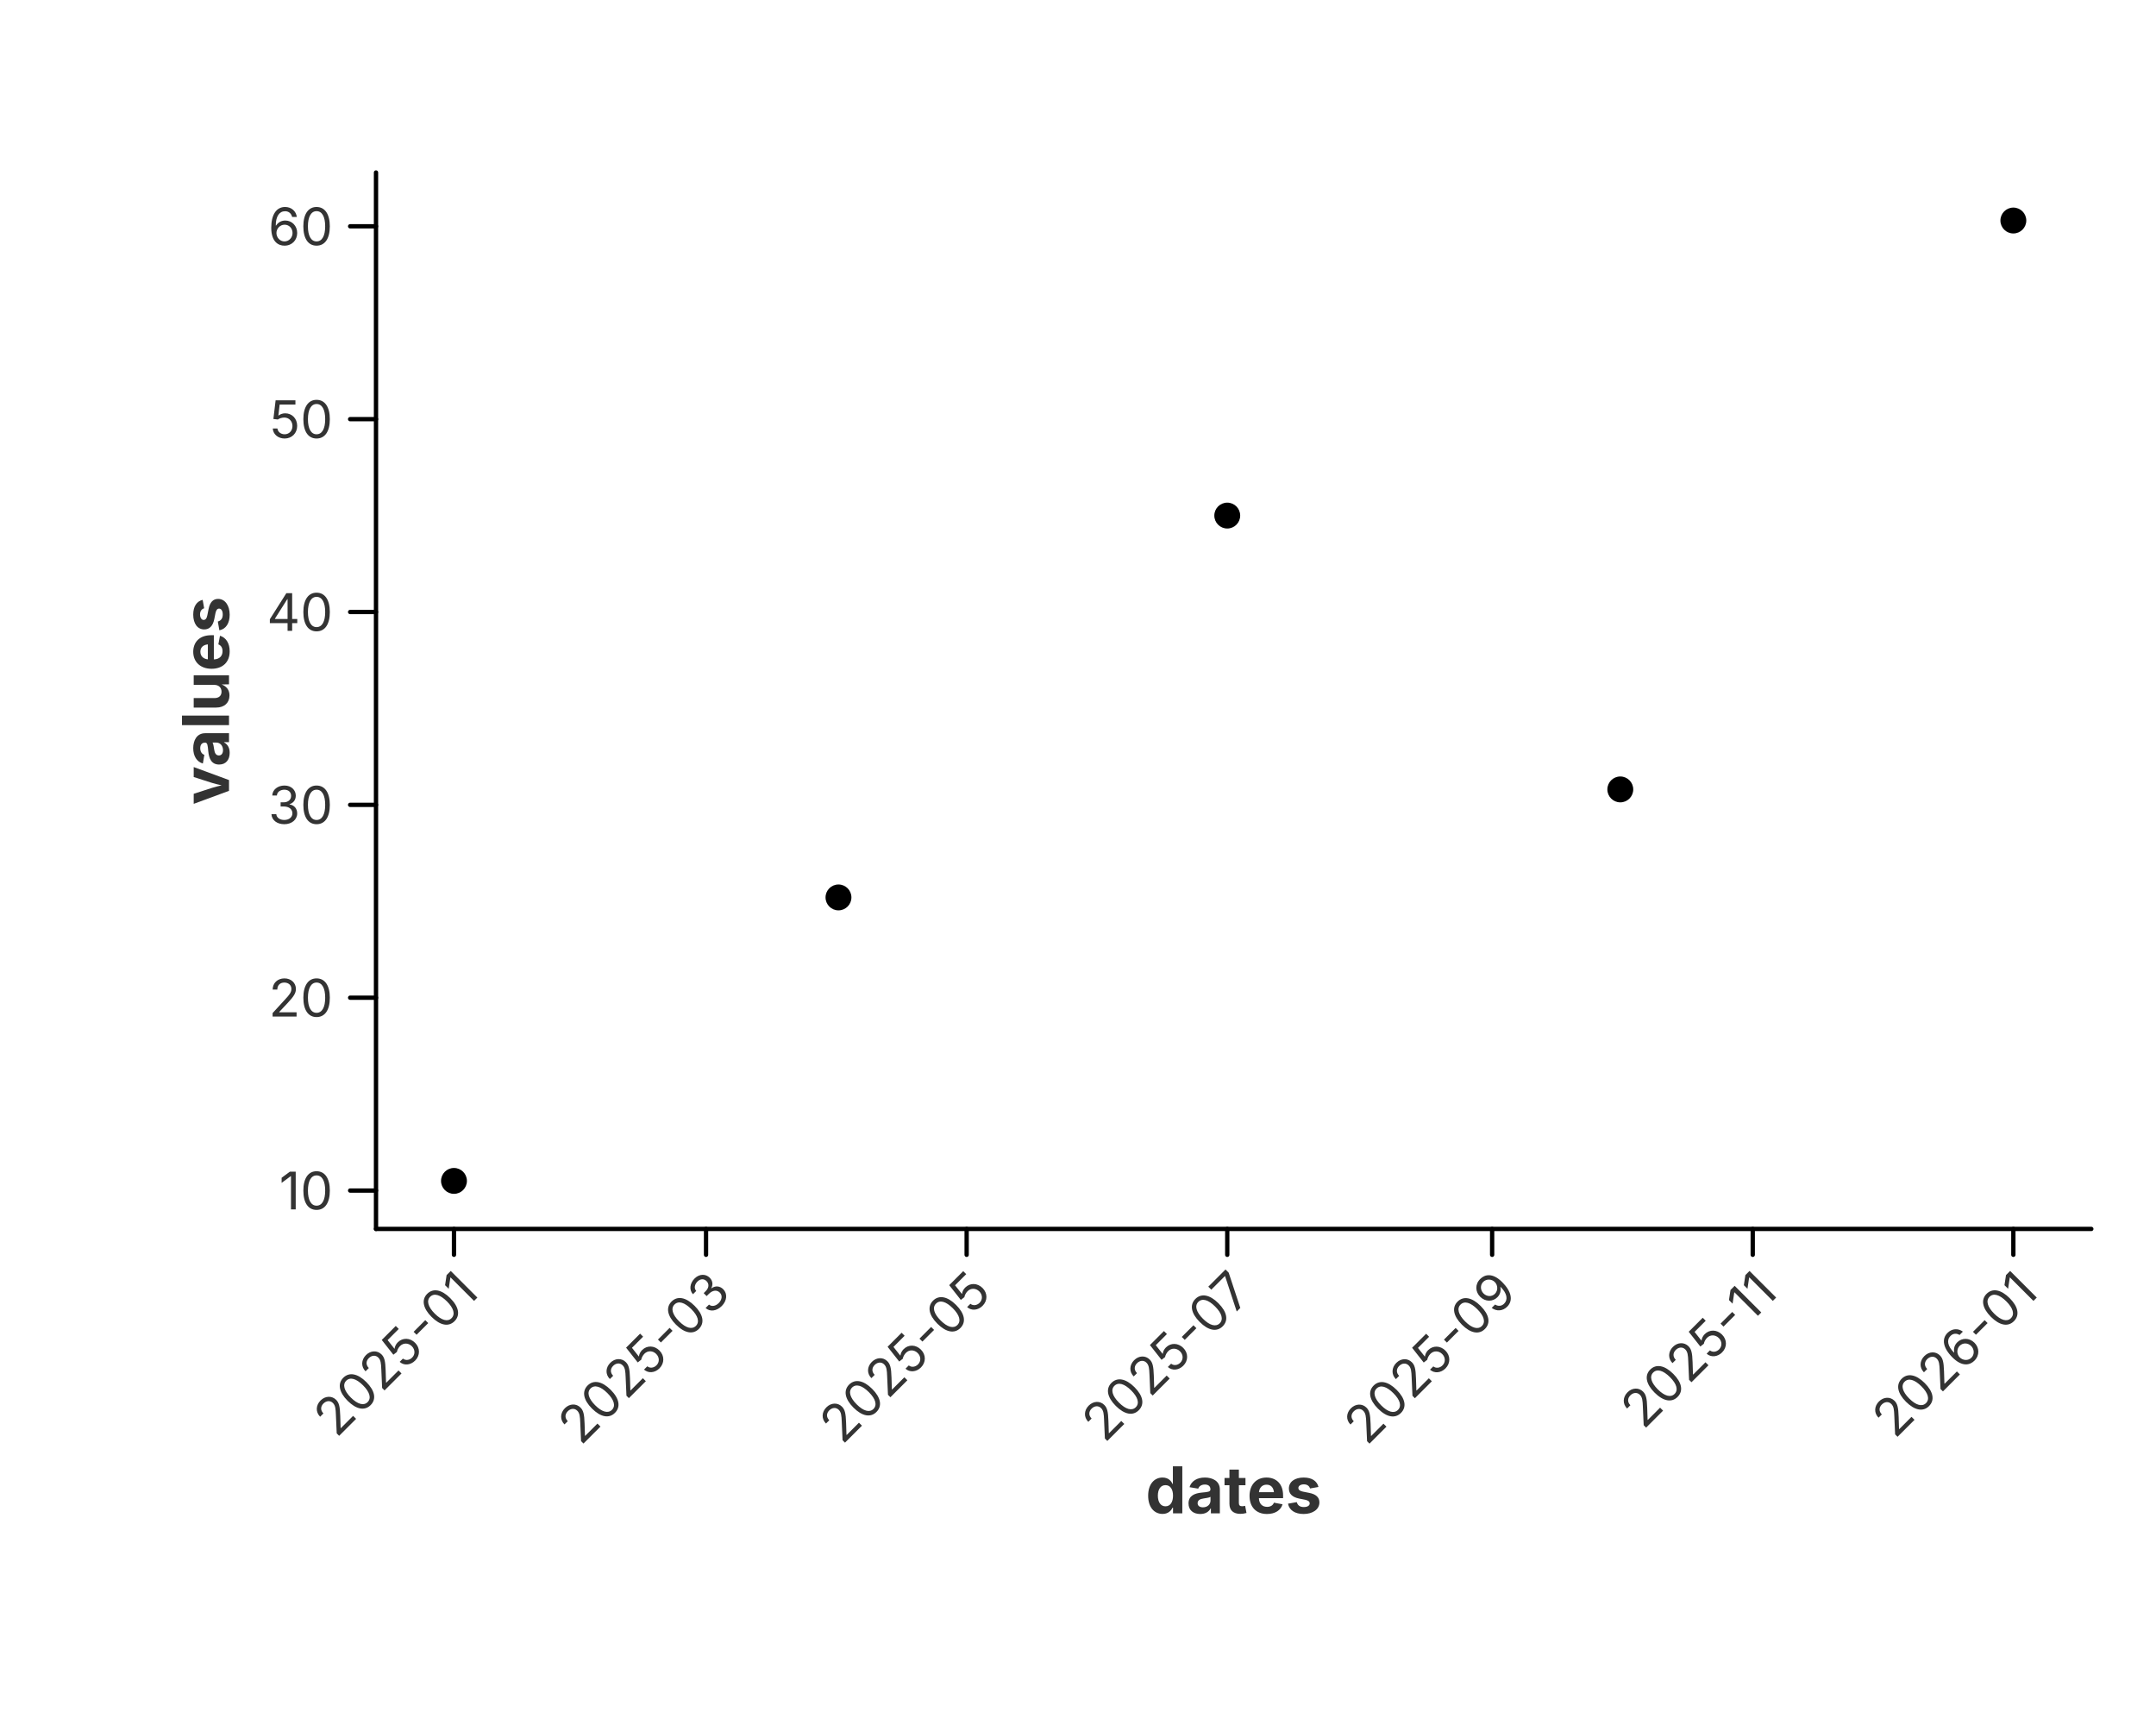
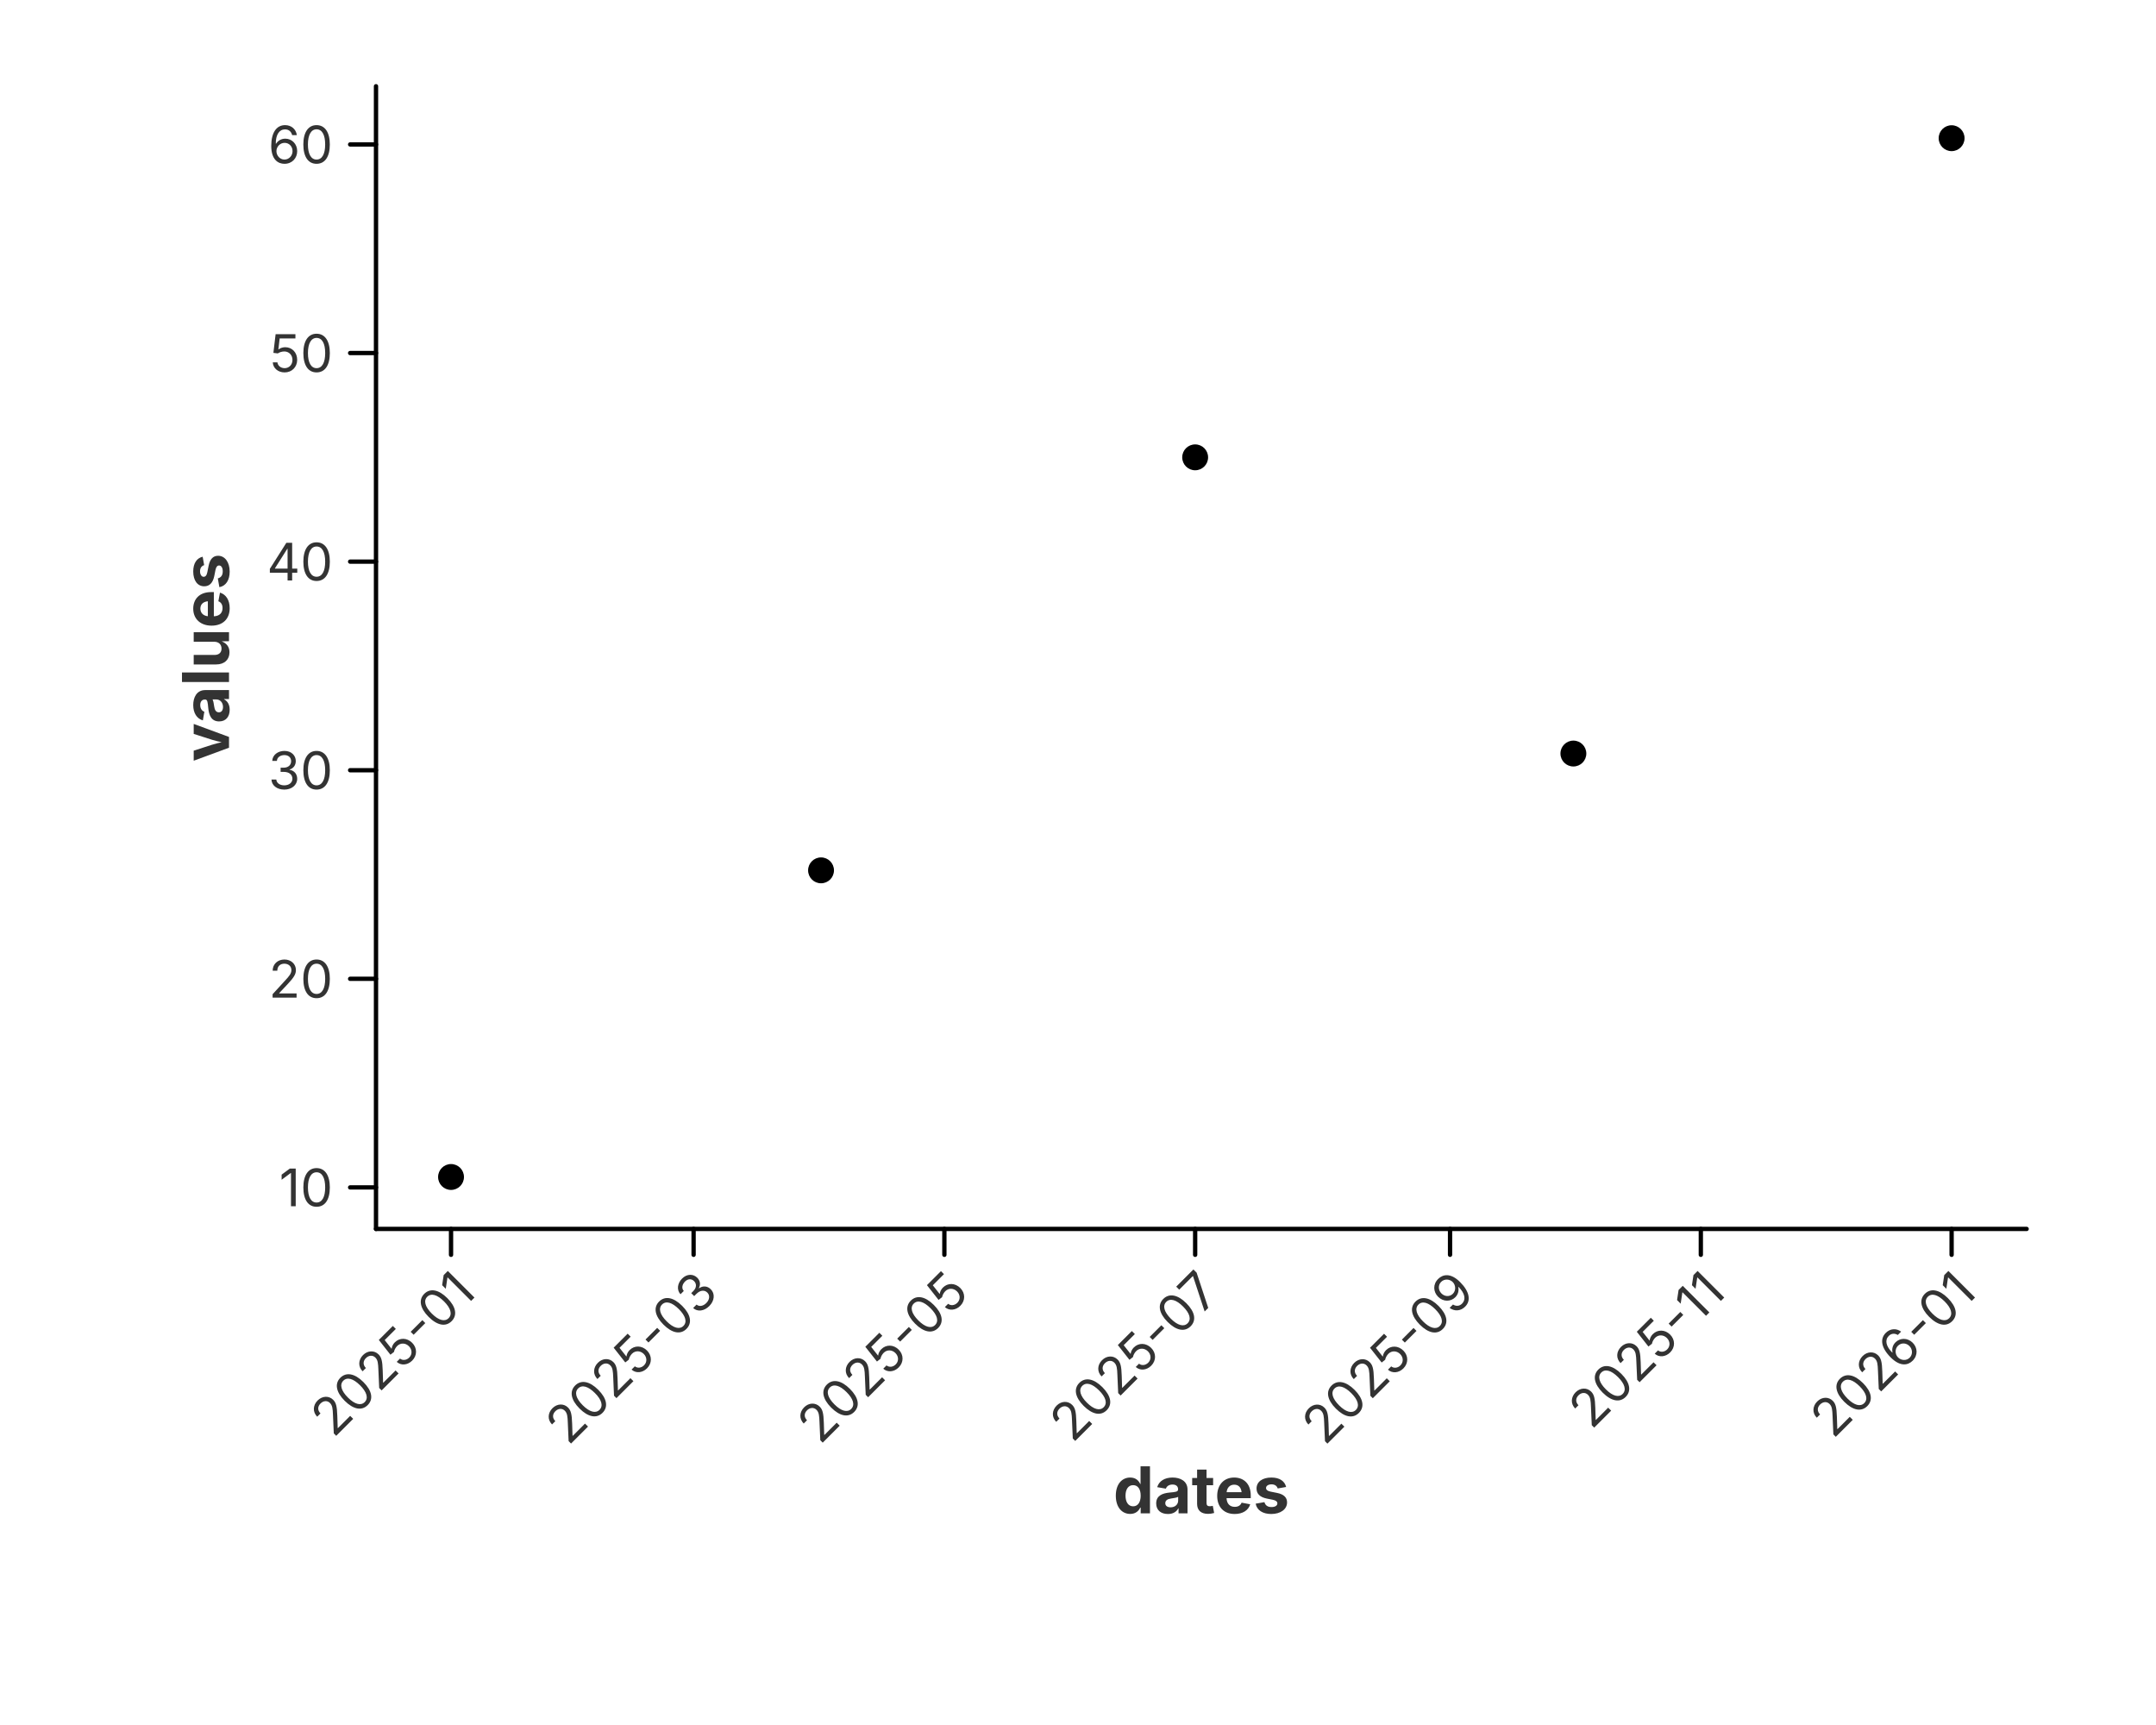
<svg xmlns="http://www.w3.org/2000/svg" width="500" height="400" viewBox="0 0 500 400">
  <rect x="0.000" y="0.000" width="500.000" height="400.000" fill="rgba(255,255,255,1.000)" stroke="none" stroke-width="0.000" fill-opacity="1.000" stroke-opacity="1.000" />
  <defs>
    <clipPath id="plot-clip-area-0">
-       <rect x="87.200" y="40.000" width="397.800" height="244.968" />
+       <rect x="87.200" y="20.000" width="382.800" height="264.968" />
    </clipPath>
  </defs>
  <g clip-path="url(#plot-clip-area-0)">
-     <circle cx="105.282" cy="273.833" r="3.000" fill="rgba(0,0,0,1.000)" stroke="none" stroke-width="0.000" fill-opacity="1.000" stroke-opacity="1.000" />
-     <circle cx="194.452" cy="208.097" r="3.000" fill="rgba(0,0,0,1.000)" stroke="none" stroke-width="0.000" fill-opacity="1.000" stroke-opacity="1.000" />
-     <circle cx="284.614" cy="119.554" r="3.000" fill="rgba(0,0,0,1.000)" stroke="none" stroke-width="0.000" fill-opacity="1.000" stroke-opacity="1.000" />
-     <circle cx="375.766" cy="183.054" r="3.000" fill="rgba(0,0,0,1.000)" stroke="none" stroke-width="0.000" fill-opacity="1.000" stroke-opacity="1.000" />
-     <circle cx="466.918" cy="51.135" r="3.000" fill="rgba(0,0,0,1.000)" stroke="none" stroke-width="0.000" fill-opacity="1.000" stroke-opacity="1.000" />
+     <circle cx="104.600" cy="272.924" r="3.000" fill="rgba(0,0,0,1.000)" stroke="none" stroke-width="0.000" fill-opacity="1.000" stroke-opacity="1.000" />
+     <circle cx="190.408" cy="201.821" r="3.000" fill="rgba(0,0,0,1.000)" stroke="none" stroke-width="0.000" fill-opacity="1.000" stroke-opacity="1.000" />
+     <circle cx="277.170" cy="106.049" r="3.000" fill="rgba(0,0,0,1.000)" stroke="none" stroke-width="0.000" fill-opacity="1.000" stroke-opacity="1.000" />
+     <circle cx="364.885" cy="174.734" r="3.000" fill="rgba(0,0,0,1.000)" stroke="none" stroke-width="0.000" fill-opacity="1.000" stroke-opacity="1.000" />
+     <circle cx="452.600" cy="32.044" r="3.000" fill="rgba(0,0,0,1.000)" stroke="none" stroke-width="0.000" fill-opacity="1.000" stroke-opacity="1.000" />
  </g>
-   <path d="M 87.200 284.968 L 485.000 284.968" fill="none" stroke="rgba(0,0,0,1.000)" stroke-width="1.000" stroke-opacity="1.000" stroke-linejoin="round" stroke-linecap="round" />
-   <path d="M 105.282 284.968 L 105.282 290.968" fill="none" stroke="rgba(0,0,0,1.000)" stroke-width="1.000" stroke-opacity="1.000" stroke-linejoin="round" stroke-linecap="round" />
-   <text x="105.282" y="293.968" font-size="12.0" font-family="Inter, -apple-system, BlinkMacSystemFont, 'Segoe UI', Roboto, Helvetica, Arial, 'PingFang SC', 'Microsoft YaHei', Ubuntu, Cantarell, 'Noto Sans', sans-serif" fill="rgba(51,51,51,1.000)" fill-opacity="1.000" text-anchor="end" font-weight="normal" dominant-baseline="hanging" transform="rotate(-45 105.282 293.968)">2025-01</text>
-   <path d="M 163.738 284.968 L 163.738 290.968" fill="none" stroke="rgba(0,0,0,1.000)" stroke-width="1.000" stroke-opacity="1.000" stroke-linejoin="round" stroke-linecap="round" />
-   <text x="163.738" y="293.968" font-size="12.0" font-family="Inter, -apple-system, BlinkMacSystemFont, 'Segoe UI', Roboto, Helvetica, Arial, 'PingFang SC', 'Microsoft YaHei', Ubuntu, Cantarell, 'Noto Sans', sans-serif" fill="rgba(51,51,51,1.000)" fill-opacity="1.000" text-anchor="end" font-weight="normal" dominant-baseline="hanging" transform="rotate(-45 163.738 293.968)">2025-03</text>
-   <path d="M 224.176 284.968 L 224.176 290.968" fill="none" stroke="rgba(0,0,0,1.000)" stroke-width="1.000" stroke-opacity="1.000" stroke-linejoin="round" stroke-linecap="round" />
-   <text x="224.176" y="293.968" font-size="12.0" font-family="Inter, -apple-system, BlinkMacSystemFont, 'Segoe UI', Roboto, Helvetica, Arial, 'PingFang SC', 'Microsoft YaHei', Ubuntu, Cantarell, 'Noto Sans', sans-serif" fill="rgba(51,51,51,1.000)" fill-opacity="1.000" text-anchor="end" font-weight="normal" dominant-baseline="hanging" transform="rotate(-45 224.176 293.968)">2025-05</text>
-   <path d="M 284.614 284.968 L 284.614 290.968" fill="none" stroke="rgba(0,0,0,1.000)" stroke-width="1.000" stroke-opacity="1.000" stroke-linejoin="round" stroke-linecap="round" />
-   <text x="284.614" y="293.968" font-size="12.0" font-family="Inter, -apple-system, BlinkMacSystemFont, 'Segoe UI', Roboto, Helvetica, Arial, 'PingFang SC', 'Microsoft YaHei', Ubuntu, Cantarell, 'Noto Sans', sans-serif" fill="rgba(51,51,51,1.000)" fill-opacity="1.000" text-anchor="end" font-weight="normal" dominant-baseline="hanging" transform="rotate(-45 284.614 293.968)">2025-07</text>
-   <path d="M 346.042 284.968 L 346.042 290.968" fill="none" stroke="rgba(0,0,0,1.000)" stroke-width="1.000" stroke-opacity="1.000" stroke-linejoin="round" stroke-linecap="round" />
-   <text x="346.042" y="293.968" font-size="12.0" font-family="Inter, -apple-system, BlinkMacSystemFont, 'Segoe UI', Roboto, Helvetica, Arial, 'PingFang SC', 'Microsoft YaHei', Ubuntu, Cantarell, 'Noto Sans', sans-serif" fill="rgba(51,51,51,1.000)" fill-opacity="1.000" text-anchor="end" font-weight="normal" dominant-baseline="hanging" transform="rotate(-45 346.042 293.968)">2025-09</text>
-   <path d="M 406.480 284.968 L 406.480 290.968" fill="none" stroke="rgba(0,0,0,1.000)" stroke-width="1.000" stroke-opacity="1.000" stroke-linejoin="round" stroke-linecap="round" />
-   <text x="406.480" y="293.968" font-size="12.0" font-family="Inter, -apple-system, BlinkMacSystemFont, 'Segoe UI', Roboto, Helvetica, Arial, 'PingFang SC', 'Microsoft YaHei', Ubuntu, Cantarell, 'Noto Sans', sans-serif" fill="rgba(51,51,51,1.000)" fill-opacity="1.000" text-anchor="end" font-weight="normal" dominant-baseline="hanging" transform="rotate(-45 406.480 293.968)">2025-11</text>
-   <path d="M 466.918 284.968 L 466.918 290.968" fill="none" stroke="rgba(0,0,0,1.000)" stroke-width="1.000" stroke-opacity="1.000" stroke-linejoin="round" stroke-linecap="round" />
-   <text x="466.918" y="293.968" font-size="12.0" font-family="Inter, -apple-system, BlinkMacSystemFont, 'Segoe UI', Roboto, Helvetica, Arial, 'PingFang SC', 'Microsoft YaHei', Ubuntu, Cantarell, 'Noto Sans', sans-serif" fill="rgba(51,51,51,1.000)" fill-opacity="1.000" text-anchor="end" font-weight="normal" dominant-baseline="hanging" transform="rotate(-45 466.918 293.968)">2026-01</text>
-   <text x="286.100" y="340.000" font-size="15.0" font-family="Inter, -apple-system, BlinkMacSystemFont, 'Segoe UI', Roboto, Helvetica, Arial, 'PingFang SC', 'Microsoft YaHei', Ubuntu, Cantarell, 'Noto Sans', sans-serif" fill="rgba(51,51,51,1.000)" fill-opacity="1.000" text-anchor="middle" font-weight="bold" dominant-baseline="hanging" transform="rotate(0 286.100 340.000)">dates</text>
-   <path d="M 87.200 40.000 L 87.200 284.968" fill="none" stroke="rgba(0,0,0,1.000)" stroke-width="1.000" stroke-opacity="1.000" stroke-linejoin="round" stroke-linecap="round" />
-   <path d="M 87.200 276.069 L 81.200 276.069" fill="none" stroke="rgba(0,0,0,1.000)" stroke-width="1.000" stroke-opacity="1.000" stroke-linejoin="round" stroke-linecap="round" />
-   <text x="77.200" y="276.069" font-size="12.0" font-family="Inter, -apple-system, BlinkMacSystemFont, 'Segoe UI', Roboto, Helvetica, Arial, 'PingFang SC', 'Microsoft YaHei', Ubuntu, Cantarell, 'Noto Sans', sans-serif" fill="rgba(51,51,51,1.000)" fill-opacity="1.000" text-anchor="end" font-weight="normal" dominant-baseline="central" transform="rotate(0 77.200 276.069)">10</text>
-   <path d="M 87.200 231.350 L 81.200 231.350" fill="none" stroke="rgba(0,0,0,1.000)" stroke-width="1.000" stroke-opacity="1.000" stroke-linejoin="round" stroke-linecap="round" />
-   <text x="77.200" y="231.350" font-size="12.0" font-family="Inter, -apple-system, BlinkMacSystemFont, 'Segoe UI', Roboto, Helvetica, Arial, 'PingFang SC', 'Microsoft YaHei', Ubuntu, Cantarell, 'Noto Sans', sans-serif" fill="rgba(51,51,51,1.000)" fill-opacity="1.000" text-anchor="end" font-weight="normal" dominant-baseline="central" transform="rotate(0 77.200 231.350)">20</text>
-   <path d="M 87.200 186.632 L 81.200 186.632" fill="none" stroke="rgba(0,0,0,1.000)" stroke-width="1.000" stroke-opacity="1.000" stroke-linejoin="round" stroke-linecap="round" />
-   <text x="77.200" y="186.632" font-size="12.0" font-family="Inter, -apple-system, BlinkMacSystemFont, 'Segoe UI', Roboto, Helvetica, Arial, 'PingFang SC', 'Microsoft YaHei', Ubuntu, Cantarell, 'Noto Sans', sans-serif" fill="rgba(51,51,51,1.000)" fill-opacity="1.000" text-anchor="end" font-weight="normal" dominant-baseline="central" transform="rotate(0 77.200 186.632)">30</text>
-   <path d="M 87.200 141.913 L 81.200 141.913" fill="none" stroke="rgba(0,0,0,1.000)" stroke-width="1.000" stroke-opacity="1.000" stroke-linejoin="round" stroke-linecap="round" />
-   <text x="77.200" y="141.913" font-size="12.0" font-family="Inter, -apple-system, BlinkMacSystemFont, 'Segoe UI', Roboto, Helvetica, Arial, 'PingFang SC', 'Microsoft YaHei', Ubuntu, Cantarell, 'Noto Sans', sans-serif" fill="rgba(51,51,51,1.000)" fill-opacity="1.000" text-anchor="end" font-weight="normal" dominant-baseline="central" transform="rotate(0 77.200 141.913)">40</text>
-   <path d="M 87.200 97.195 L 81.200 97.195" fill="none" stroke="rgba(0,0,0,1.000)" stroke-width="1.000" stroke-opacity="1.000" stroke-linejoin="round" stroke-linecap="round" />
-   <text x="77.200" y="97.195" font-size="12.0" font-family="Inter, -apple-system, BlinkMacSystemFont, 'Segoe UI', Roboto, Helvetica, Arial, 'PingFang SC', 'Microsoft YaHei', Ubuntu, Cantarell, 'Noto Sans', sans-serif" fill="rgba(51,51,51,1.000)" fill-opacity="1.000" text-anchor="end" font-weight="normal" dominant-baseline="central" transform="rotate(0 77.200 97.195)">50</text>
-   <path d="M 87.200 52.476 L 81.200 52.476" fill="none" stroke="rgba(0,0,0,1.000)" stroke-width="1.000" stroke-opacity="1.000" stroke-linejoin="round" stroke-linecap="round" />
-   <text x="77.200" y="52.476" font-size="12.0" font-family="Inter, -apple-system, BlinkMacSystemFont, 'Segoe UI', Roboto, Helvetica, Arial, 'PingFang SC', 'Microsoft YaHei', Ubuntu, Cantarell, 'Noto Sans', sans-serif" fill="rgba(51,51,51,1.000)" fill-opacity="1.000" text-anchor="end" font-weight="normal" dominant-baseline="central" transform="rotate(0 77.200 52.476)">60</text>
-   <text x="47.500" y="162.484" font-size="15.0" font-family="Inter, -apple-system, BlinkMacSystemFont, 'Segoe UI', Roboto, Helvetica, Arial, 'PingFang SC', 'Microsoft YaHei', Ubuntu, Cantarell, 'Noto Sans', sans-serif" fill="rgba(51,51,51,1.000)" fill-opacity="1.000" text-anchor="middle" font-weight="bold" dominant-baseline="middle" transform="rotate(-90 47.500 162.484)">values</text>
+   <path d="M 87.200 284.968 L 470.000 284.968" fill="none" stroke="rgba(0,0,0,1.000)" stroke-width="1.000" stroke-opacity="1.000" stroke-linejoin="round" stroke-linecap="round" />
+   <path d="M 104.600 284.968 L 104.600 290.968" fill="none" stroke="rgba(0,0,0,1.000)" stroke-width="1.000" stroke-opacity="1.000" stroke-linejoin="round" stroke-linecap="round" />
+   <text x="104.600" y="293.968" font-size="12.0" font-family="Inter, -apple-system, BlinkMacSystemFont, 'Segoe UI', Roboto, Helvetica, Arial, 'PingFang SC', 'Microsoft YaHei', Ubuntu, Cantarell, 'Noto Sans', sans-serif" fill="rgba(51,51,51,1.000)" fill-opacity="1.000" text-anchor="end" font-weight="normal" dominant-baseline="hanging" transform="rotate(-45 104.600 293.968)">2025-01</text>
+   <path d="M 160.852 284.968 L 160.852 290.968" fill="none" stroke="rgba(0,0,0,1.000)" stroke-width="1.000" stroke-opacity="1.000" stroke-linejoin="round" stroke-linecap="round" />
+   <text x="160.852" y="293.968" font-size="12.0" font-family="Inter, -apple-system, BlinkMacSystemFont, 'Segoe UI', Roboto, Helvetica, Arial, 'PingFang SC', 'Microsoft YaHei', Ubuntu, Cantarell, 'Noto Sans', sans-serif" fill="rgba(51,51,51,1.000)" fill-opacity="1.000" text-anchor="end" font-weight="normal" dominant-baseline="hanging" transform="rotate(-45 160.852 293.968)">2025-03</text>
+   <path d="M 219.011 284.968 L 219.011 290.968" fill="none" stroke="rgba(0,0,0,1.000)" stroke-width="1.000" stroke-opacity="1.000" stroke-linejoin="round" stroke-linecap="round" />
+   <text x="219.011" y="293.968" font-size="12.0" font-family="Inter, -apple-system, BlinkMacSystemFont, 'Segoe UI', Roboto, Helvetica, Arial, 'PingFang SC', 'Microsoft YaHei', Ubuntu, Cantarell, 'Noto Sans', sans-serif" fill="rgba(51,51,51,1.000)" fill-opacity="1.000" text-anchor="end" font-weight="normal" dominant-baseline="hanging" transform="rotate(-45 219.011 293.968)">2025-05</text>
+   <path d="M 277.170 284.968 L 277.170 290.968" fill="none" stroke="rgba(0,0,0,1.000)" stroke-width="1.000" stroke-opacity="1.000" stroke-linejoin="round" stroke-linecap="round" />
+   <text x="277.170" y="293.968" font-size="12.0" font-family="Inter, -apple-system, BlinkMacSystemFont, 'Segoe UI', Roboto, Helvetica, Arial, 'PingFang SC', 'Microsoft YaHei', Ubuntu, Cantarell, 'Noto Sans', sans-serif" fill="rgba(51,51,51,1.000)" fill-opacity="1.000" text-anchor="end" font-weight="normal" dominant-baseline="hanging" transform="rotate(-45 277.170 293.968)">2025-07</text>
+   <path d="M 336.282 284.968 L 336.282 290.968" fill="none" stroke="rgba(0,0,0,1.000)" stroke-width="1.000" stroke-opacity="1.000" stroke-linejoin="round" stroke-linecap="round" />
+   <text x="336.282" y="293.968" font-size="12.0" font-family="Inter, -apple-system, BlinkMacSystemFont, 'Segoe UI', Roboto, Helvetica, Arial, 'PingFang SC', 'Microsoft YaHei', Ubuntu, Cantarell, 'Noto Sans', sans-serif" fill="rgba(51,51,51,1.000)" fill-opacity="1.000" text-anchor="end" font-weight="normal" dominant-baseline="hanging" transform="rotate(-45 336.282 293.968)">2025-09</text>
+   <path d="M 394.441 284.968 L 394.441 290.968" fill="none" stroke="rgba(0,0,0,1.000)" stroke-width="1.000" stroke-opacity="1.000" stroke-linejoin="round" stroke-linecap="round" />
+   <text x="394.441" y="293.968" font-size="12.0" font-family="Inter, -apple-system, BlinkMacSystemFont, 'Segoe UI', Roboto, Helvetica, Arial, 'PingFang SC', 'Microsoft YaHei', Ubuntu, Cantarell, 'Noto Sans', sans-serif" fill="rgba(51,51,51,1.000)" fill-opacity="1.000" text-anchor="end" font-weight="normal" dominant-baseline="hanging" transform="rotate(-45 394.441 293.968)">2025-11</text>
+   <path d="M 452.600 284.968 L 452.600 290.968" fill="none" stroke="rgba(0,0,0,1.000)" stroke-width="1.000" stroke-opacity="1.000" stroke-linejoin="round" stroke-linecap="round" />
+   <text x="452.600" y="293.968" font-size="12.0" font-family="Inter, -apple-system, BlinkMacSystemFont, 'Segoe UI', Roboto, Helvetica, Arial, 'PingFang SC', 'Microsoft YaHei', Ubuntu, Cantarell, 'Noto Sans', sans-serif" fill="rgba(51,51,51,1.000)" fill-opacity="1.000" text-anchor="end" font-weight="normal" dominant-baseline="hanging" transform="rotate(-45 452.600 293.968)">2026-01</text>
+   <text x="278.600" y="340.000" font-size="15.0" font-family="Inter, -apple-system, BlinkMacSystemFont, 'Segoe UI', Roboto, Helvetica, Arial, 'PingFang SC', 'Microsoft YaHei', Ubuntu, Cantarell, 'Noto Sans', sans-serif" fill="rgba(51,51,51,1.000)" fill-opacity="1.000" text-anchor="middle" font-weight="bold" dominant-baseline="hanging" transform="rotate(0 278.600 340.000)">dates</text>
+   <path d="M 87.200 20.000 L 87.200 284.968" fill="none" stroke="rgba(0,0,0,1.000)" stroke-width="1.000" stroke-opacity="1.000" stroke-linejoin="round" stroke-linecap="round" />
+   <path d="M 87.200 275.342 L 81.200 275.342" fill="none" stroke="rgba(0,0,0,1.000)" stroke-width="1.000" stroke-opacity="1.000" stroke-linejoin="round" stroke-linecap="round" />
+   <text x="77.200" y="275.342" font-size="12.0" font-family="Inter, -apple-system, BlinkMacSystemFont, 'Segoe UI', Roboto, Helvetica, Arial, 'PingFang SC', 'Microsoft YaHei', Ubuntu, Cantarell, 'Noto Sans', sans-serif" fill="rgba(51,51,51,1.000)" fill-opacity="1.000" text-anchor="end" font-weight="normal" dominant-baseline="central" transform="rotate(0 77.200 275.342)">10</text>
+   <path d="M 87.200 226.973 L 81.200 226.973" fill="none" stroke="rgba(0,0,0,1.000)" stroke-width="1.000" stroke-opacity="1.000" stroke-linejoin="round" stroke-linecap="round" />
+   <text x="77.200" y="226.973" font-size="12.0" font-family="Inter, -apple-system, BlinkMacSystemFont, 'Segoe UI', Roboto, Helvetica, Arial, 'PingFang SC', 'Microsoft YaHei', Ubuntu, Cantarell, 'Noto Sans', sans-serif" fill="rgba(51,51,51,1.000)" fill-opacity="1.000" text-anchor="end" font-weight="normal" dominant-baseline="central" transform="rotate(0 77.200 226.973)">20</text>
+   <path d="M 87.200 178.603 L 81.200 178.603" fill="none" stroke="rgba(0,0,0,1.000)" stroke-width="1.000" stroke-opacity="1.000" stroke-linejoin="round" stroke-linecap="round" />
+   <text x="77.200" y="178.603" font-size="12.0" font-family="Inter, -apple-system, BlinkMacSystemFont, 'Segoe UI', Roboto, Helvetica, Arial, 'PingFang SC', 'Microsoft YaHei', Ubuntu, Cantarell, 'Noto Sans', sans-serif" fill="rgba(51,51,51,1.000)" fill-opacity="1.000" text-anchor="end" font-weight="normal" dominant-baseline="central" transform="rotate(0 77.200 178.603)">30</text>
+   <path d="M 87.200 130.234 L 81.200 130.234" fill="none" stroke="rgba(0,0,0,1.000)" stroke-width="1.000" stroke-opacity="1.000" stroke-linejoin="round" stroke-linecap="round" />
+   <text x="77.200" y="130.234" font-size="12.0" font-family="Inter, -apple-system, BlinkMacSystemFont, 'Segoe UI', Roboto, Helvetica, Arial, 'PingFang SC', 'Microsoft YaHei', Ubuntu, Cantarell, 'Noto Sans', sans-serif" fill="rgba(51,51,51,1.000)" fill-opacity="1.000" text-anchor="end" font-weight="normal" dominant-baseline="central" transform="rotate(0 77.200 130.234)">40</text>
+   <path d="M 87.200 81.864 L 81.200 81.864" fill="none" stroke="rgba(0,0,0,1.000)" stroke-width="1.000" stroke-opacity="1.000" stroke-linejoin="round" stroke-linecap="round" />
+   <text x="77.200" y="81.864" font-size="12.0" font-family="Inter, -apple-system, BlinkMacSystemFont, 'Segoe UI', Roboto, Helvetica, Arial, 'PingFang SC', 'Microsoft YaHei', Ubuntu, Cantarell, 'Noto Sans', sans-serif" fill="rgba(51,51,51,1.000)" fill-opacity="1.000" text-anchor="end" font-weight="normal" dominant-baseline="central" transform="rotate(0 77.200 81.864)">50</text>
+   <path d="M 87.200 33.495 L 81.200 33.495" fill="none" stroke="rgba(0,0,0,1.000)" stroke-width="1.000" stroke-opacity="1.000" stroke-linejoin="round" stroke-linecap="round" />
+   <text x="77.200" y="33.495" font-size="12.0" font-family="Inter, -apple-system, BlinkMacSystemFont, 'Segoe UI', Roboto, Helvetica, Arial, 'PingFang SC', 'Microsoft YaHei', Ubuntu, Cantarell, 'Noto Sans', sans-serif" fill="rgba(51,51,51,1.000)" fill-opacity="1.000" text-anchor="end" font-weight="normal" dominant-baseline="central" transform="rotate(0 77.200 33.495)">60</text>
+   <text x="47.500" y="152.484" font-size="15.0" font-family="Inter, -apple-system, BlinkMacSystemFont, 'Segoe UI', Roboto, Helvetica, Arial, 'PingFang SC', 'Microsoft YaHei', Ubuntu, Cantarell, 'Noto Sans', sans-serif" fill="rgba(51,51,51,1.000)" fill-opacity="1.000" text-anchor="middle" font-weight="bold" dominant-baseline="middle" transform="rotate(-90 47.500 152.484)">values</text>
</svg>
